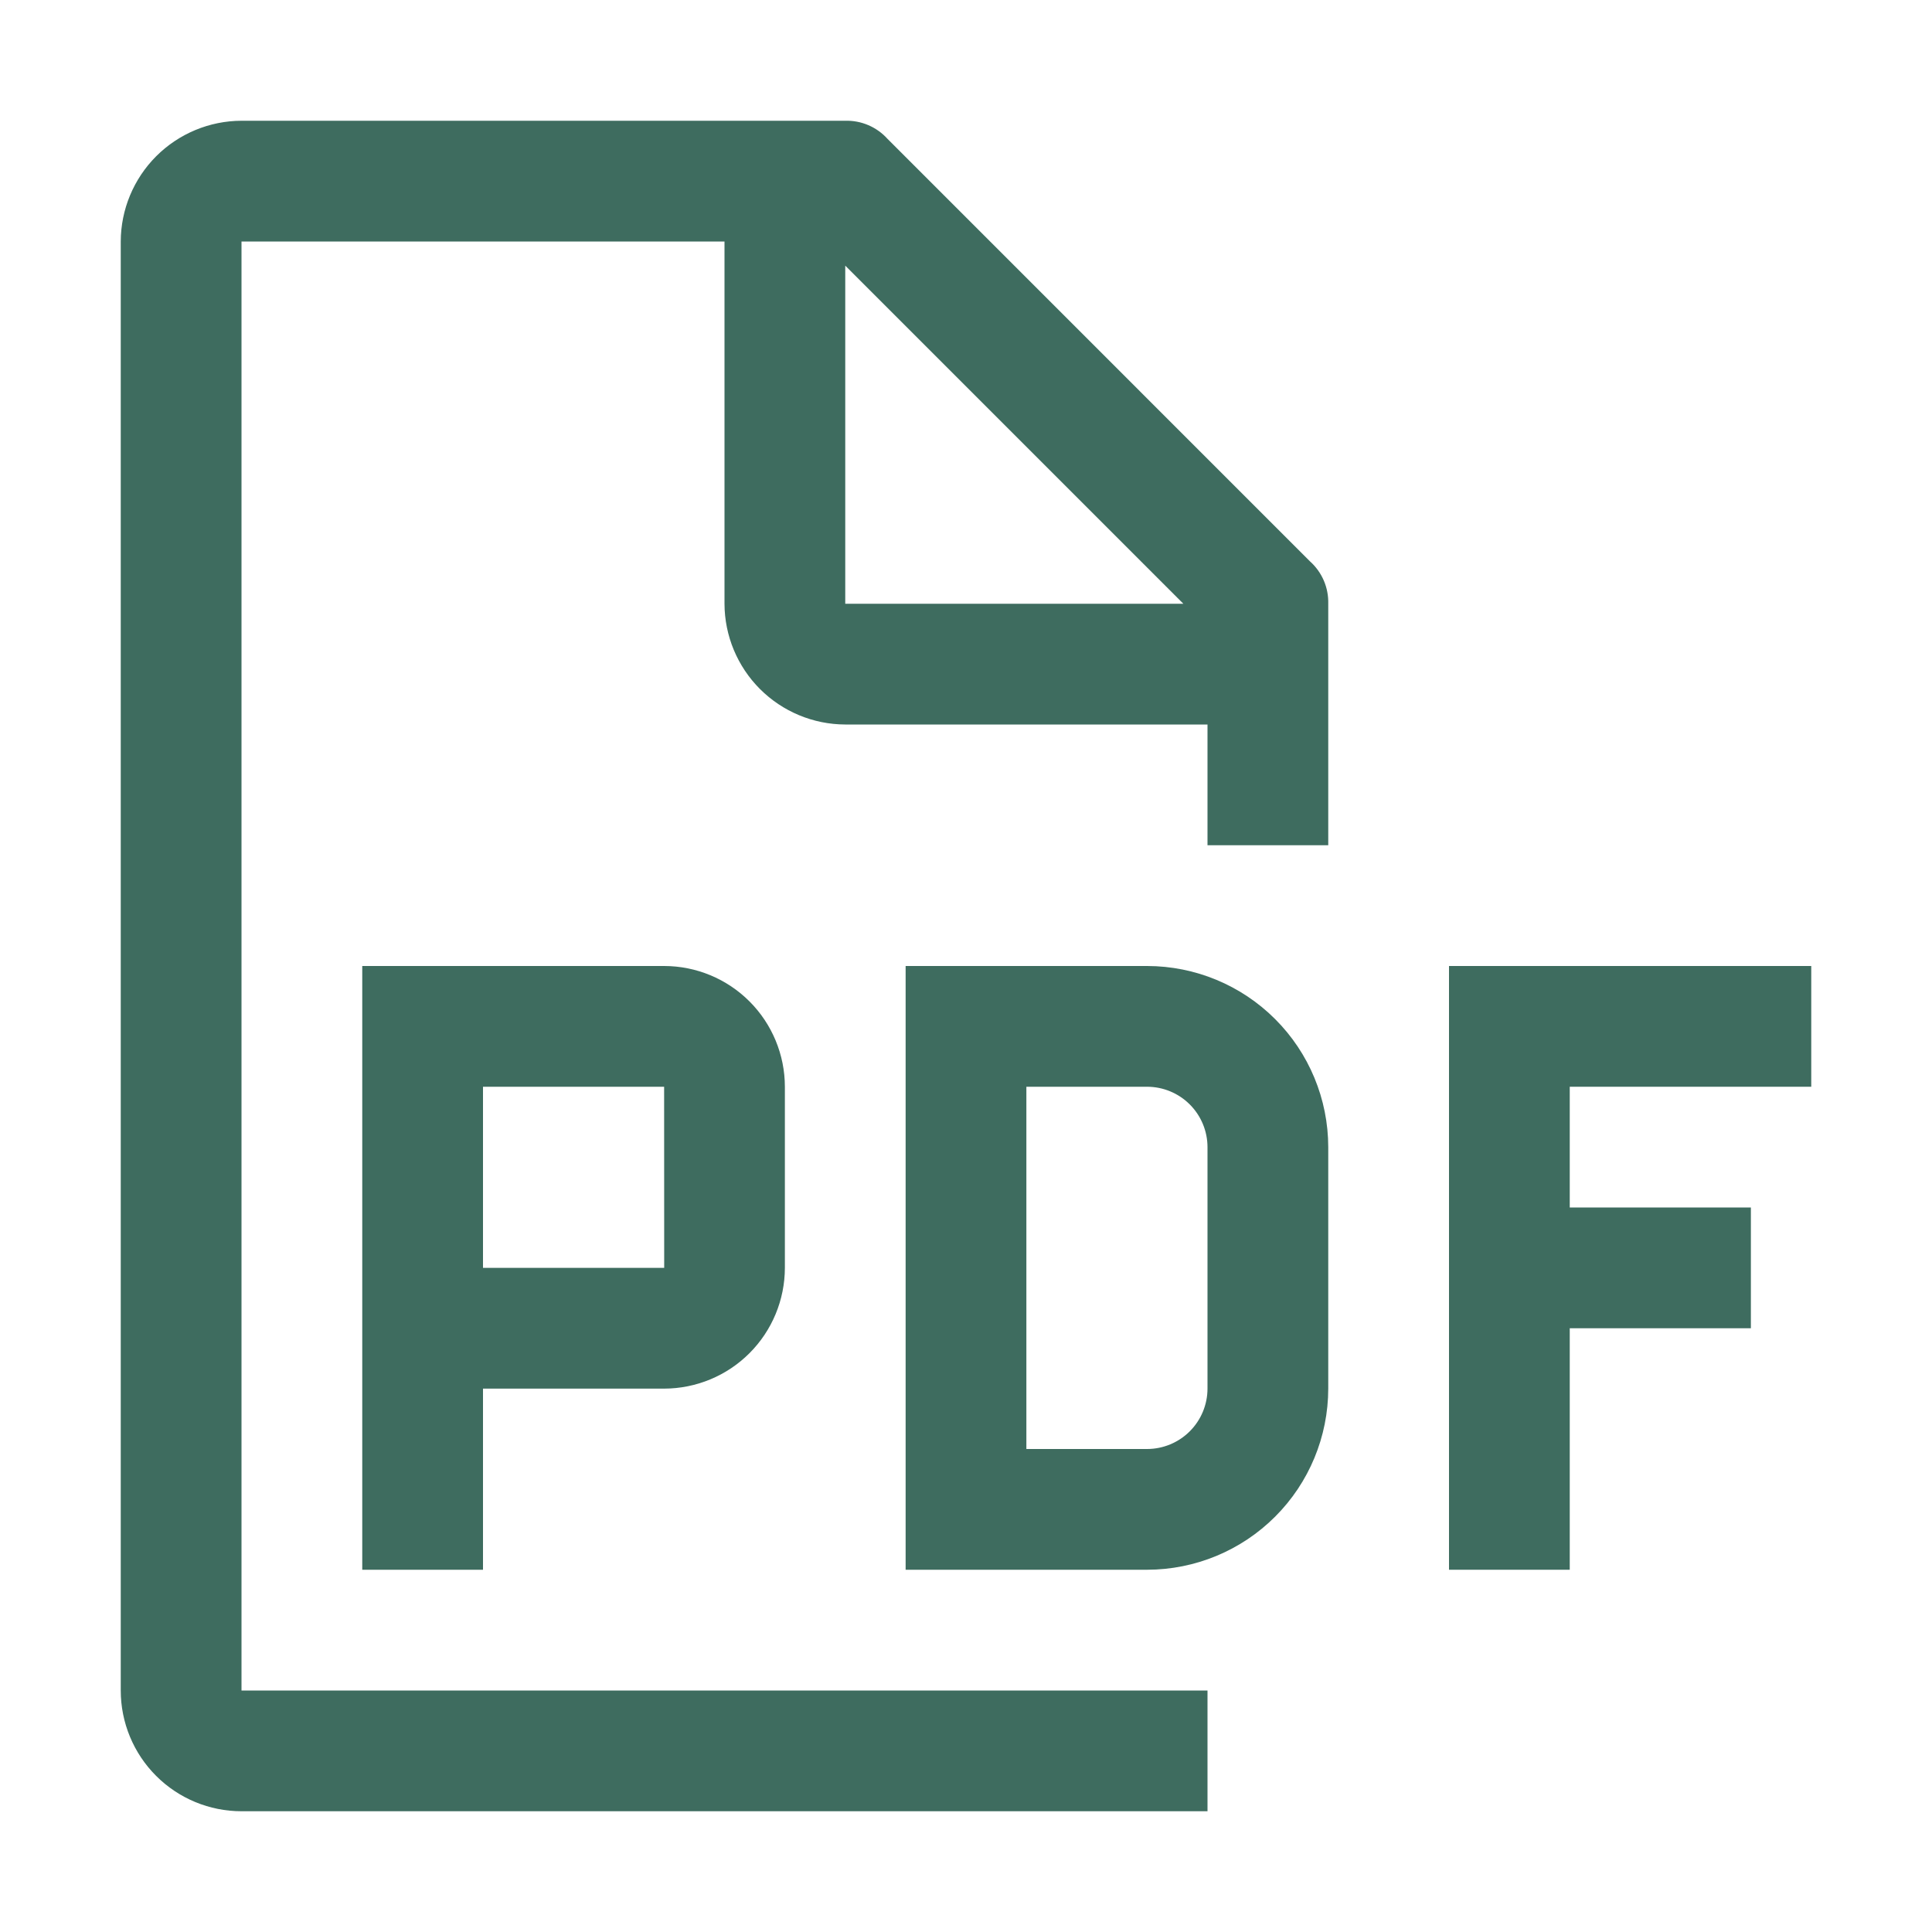
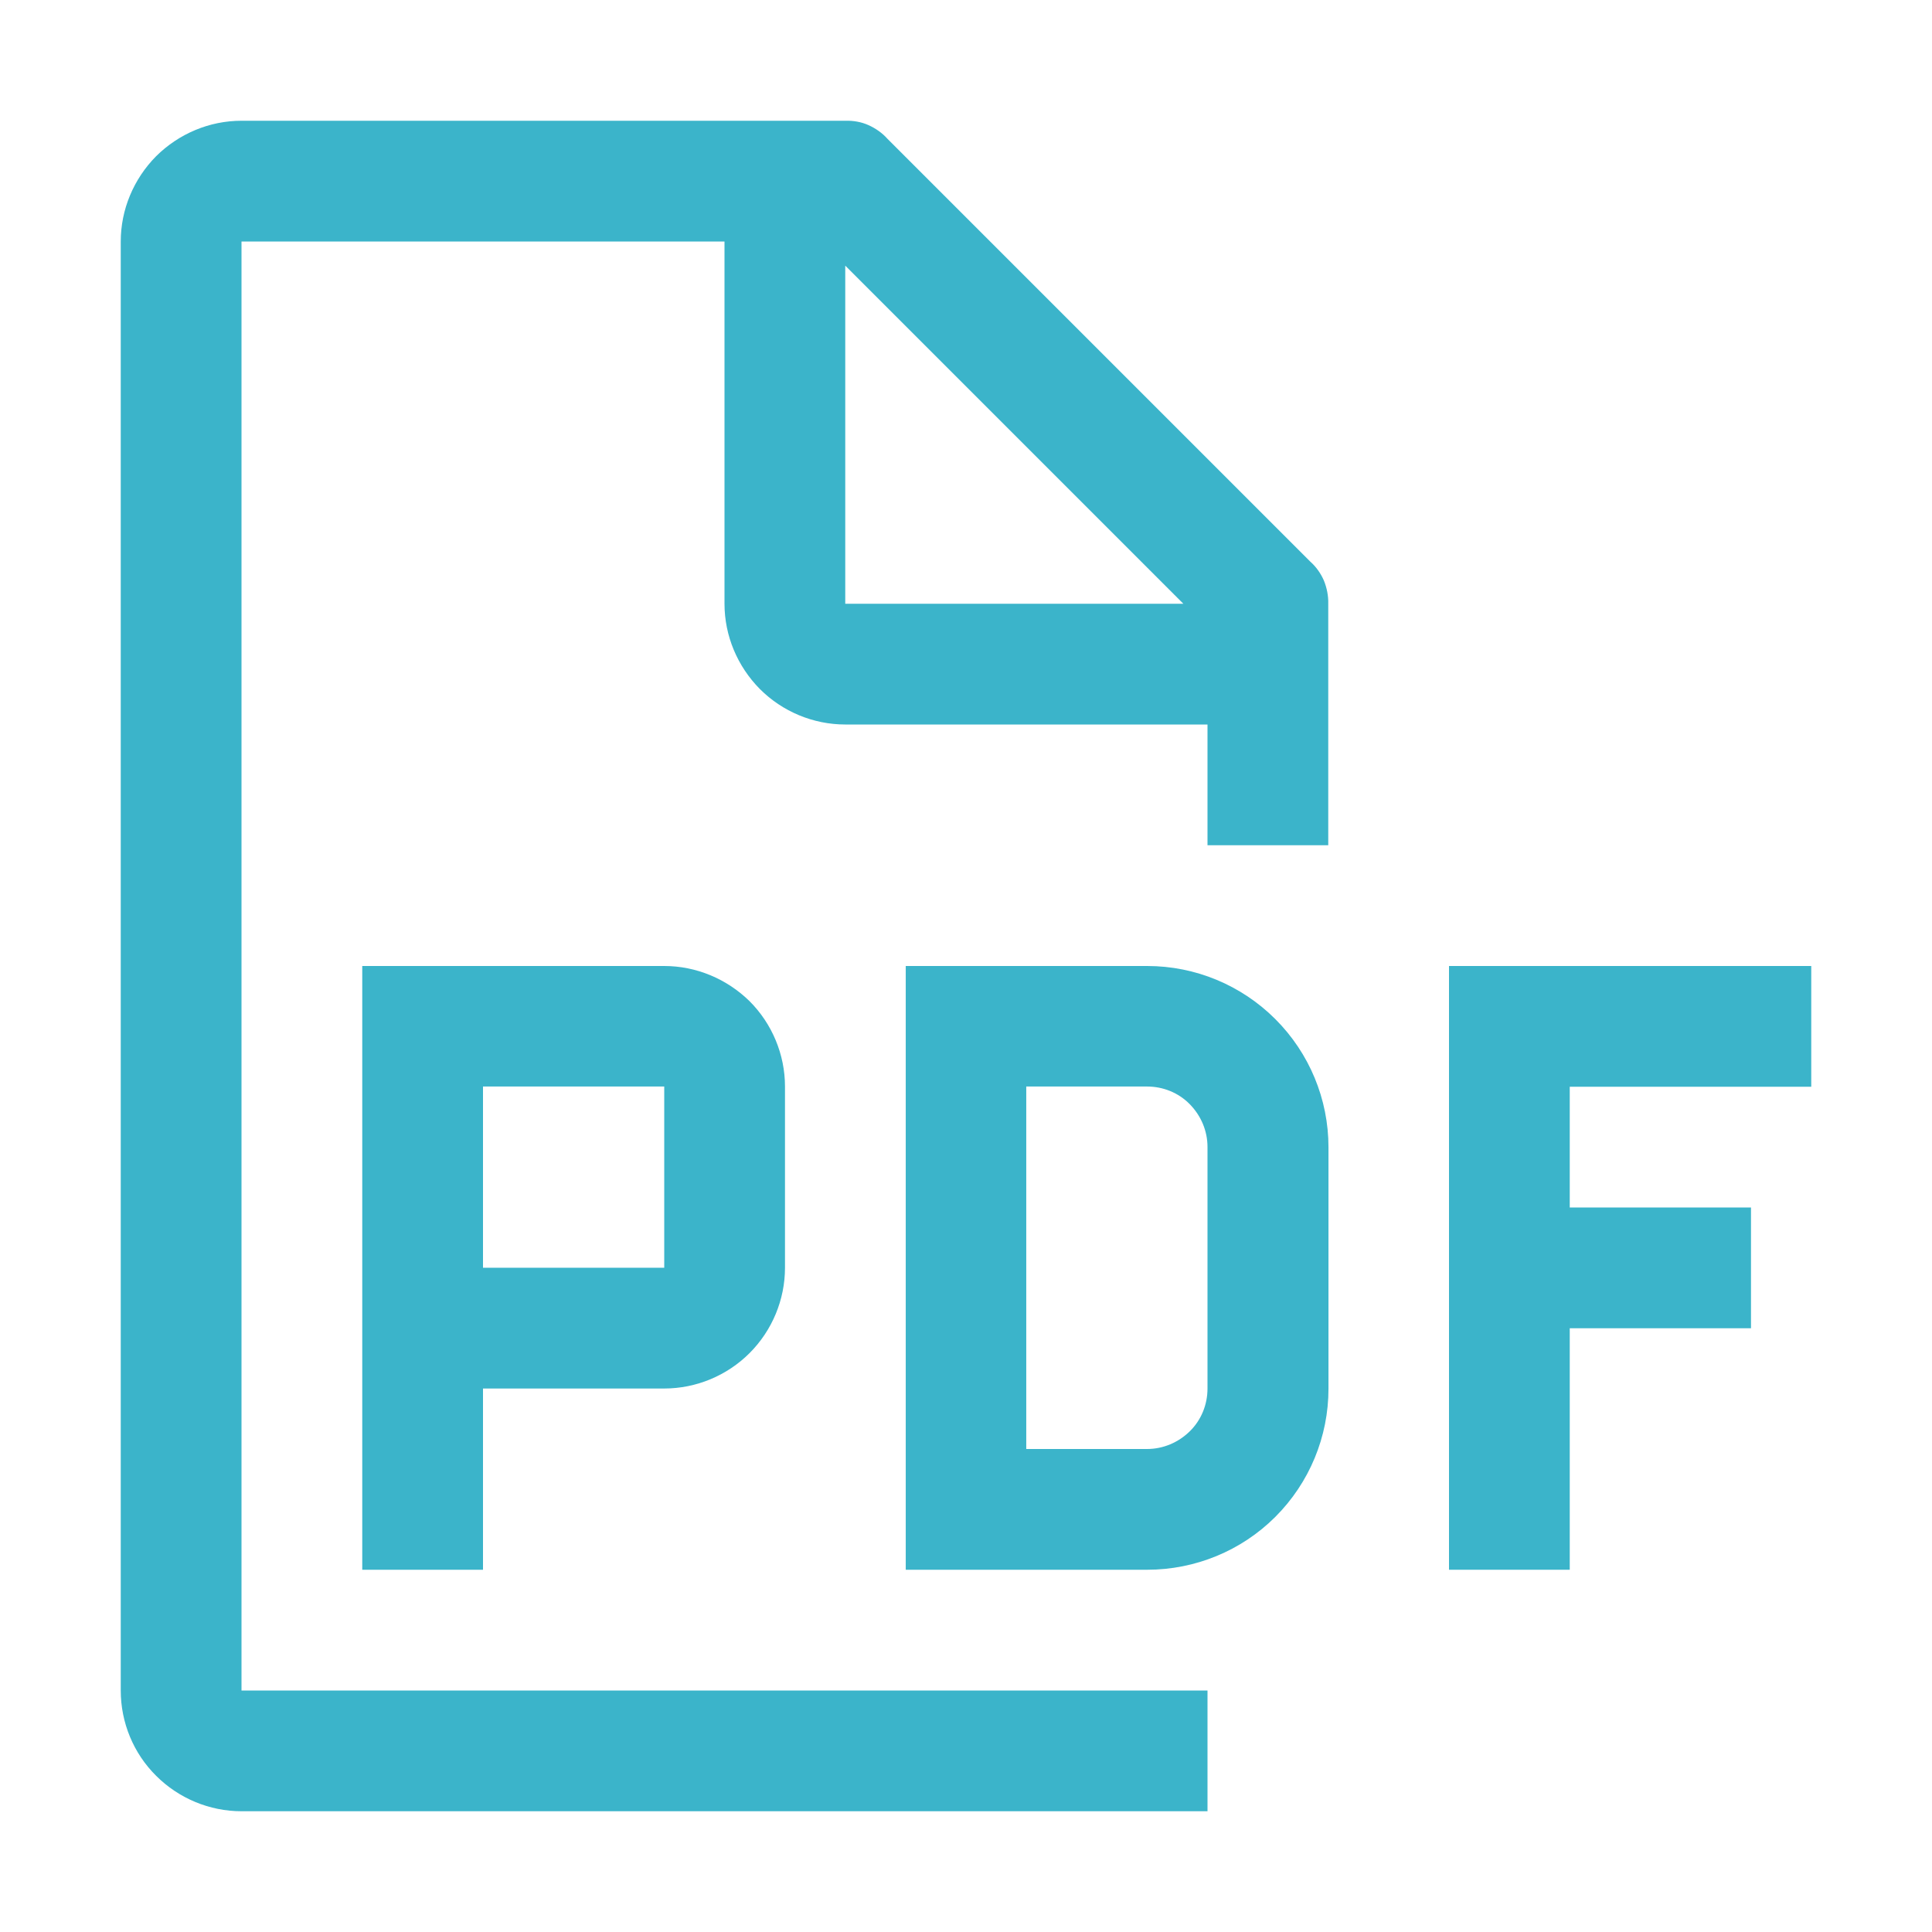
- <svg xmlns="http://www.w3.org/2000/svg" width="84" height="84" viewBox="0 0 84 84" fill="none">
-   <path d="M78.75 47.25V42H63V68.25H68.25V57.75H76.125V52.5H68.25V47.25H78.75Z" fill="#3E6C5F" />
-   <path d="M49.875 68.25H39.375V42H49.875C51.963 42.002 53.965 42.832 55.441 44.309C56.918 45.785 57.748 47.787 57.75 49.875V60.375C57.748 62.463 56.918 64.465 55.441 65.941C53.965 67.418 51.963 68.248 49.875 68.25ZM44.625 63H49.875C50.571 62.999 51.238 62.722 51.73 62.23C52.222 61.738 52.499 61.071 52.5 60.375V49.875C52.499 49.179 52.222 48.512 51.73 48.02C51.238 47.528 50.571 47.251 49.875 47.25H44.625V63Z" fill="#3E6C5F" />
-   <path d="M28.875 42H15.75V68.25H21V60.375H28.875C30.267 60.373 31.601 59.819 32.585 58.835C33.569 57.851 34.123 56.517 34.125 55.125V47.25C34.124 45.858 33.57 44.523 32.586 43.539C31.602 42.555 30.267 42.001 28.875 42ZM21 55.125V47.25H28.875L28.878 55.125H21Z" fill="#3E6C5F" />
-   <path d="M57.75 36.75V26.25C57.759 25.905 57.694 25.562 57.558 25.245C57.422 24.928 57.219 24.644 56.962 24.413L38.587 6.037C38.356 5.781 38.072 5.578 37.755 5.442C37.438 5.306 37.095 5.241 36.75 5.25H10.5C9.109 5.254 7.776 5.809 6.792 6.792C5.809 7.776 5.254 9.109 5.25 10.5V73.5C5.25 74.892 5.803 76.228 6.788 77.212C7.772 78.197 9.108 78.75 10.5 78.75H52.5V73.5H10.5V10.5H31.5V26.25C31.504 27.641 32.059 28.974 33.042 29.958C34.026 30.941 35.359 31.496 36.75 31.5H52.5V36.75H57.75ZM36.75 26.25V11.55L51.45 26.25H36.75Z" fill="#3E6C5F" />
+ <svg xmlns="http://www.w3.org/2000/svg" version="1.1" id="Layer_1" x="0px" y="0px" viewBox="0 0 84 84" style="enable-background:new 0 0 84 84;" xml:space="preserve">
+   <style type="text/css">
+ 	.st0{fill:#3BB4CA;}
+ </style>
+   <path class="st0" d="M78.75,47.25V42H63v26.25h5.25v-10.5h7.88V52.5h-7.88v-5.25H78.75z" />
+   <path class="st0" d="M49.88,68.25h-10.5V42h10.5c2.09,0,4.09,0.83,5.57,2.31s2.31,3.48,2.31,5.57v10.5c0,2.09-0.83,4.09-2.31,5.57  S51.96,68.25,49.88,68.25z M44.62,63h5.25c0.7,0,1.36-0.28,1.86-0.77s0.77-1.16,0.77-1.86v-10.5c0-0.7-0.28-1.36-0.77-1.86  s-1.16-0.77-1.86-0.77h-5.25V63z" />
+   <path class="st0" d="M28.88,42H15.75v26.25H21v-7.88h7.88c1.39,0,2.73-0.56,3.71-1.54c0.98-0.98,1.54-2.32,1.54-3.71v-7.88  c0-1.39-0.56-2.73-1.54-3.71C31.6,42.56,30.27,42,28.88,42z M21,55.12v-7.88h7.88l0,7.88H21z" />
+   <path class="st0" d="M57.75,36.75v-10.5c0.01-0.34-0.06-0.69-0.19-1.01c-0.14-0.32-0.34-0.6-0.6-0.83L38.59,6.04  c-0.23-0.26-0.52-0.46-0.83-0.6s-0.66-0.2-1.01-0.19H10.5c-1.39,0-2.72,0.56-3.71,1.54C5.81,7.78,5.25,9.11,5.25,10.5v63  c0,1.39,0.55,2.73,1.54,3.71c0.98,0.98,2.32,1.54,3.71,1.54h42V73.5h-42v-63h21v15.75c0,1.39,0.56,2.72,1.54,3.71  c0.98,0.98,2.32,1.54,3.71,1.54H52.5v5.25H57.75z M36.75,26.25v-14.7l14.7,14.7H36.75z" />
</svg>
